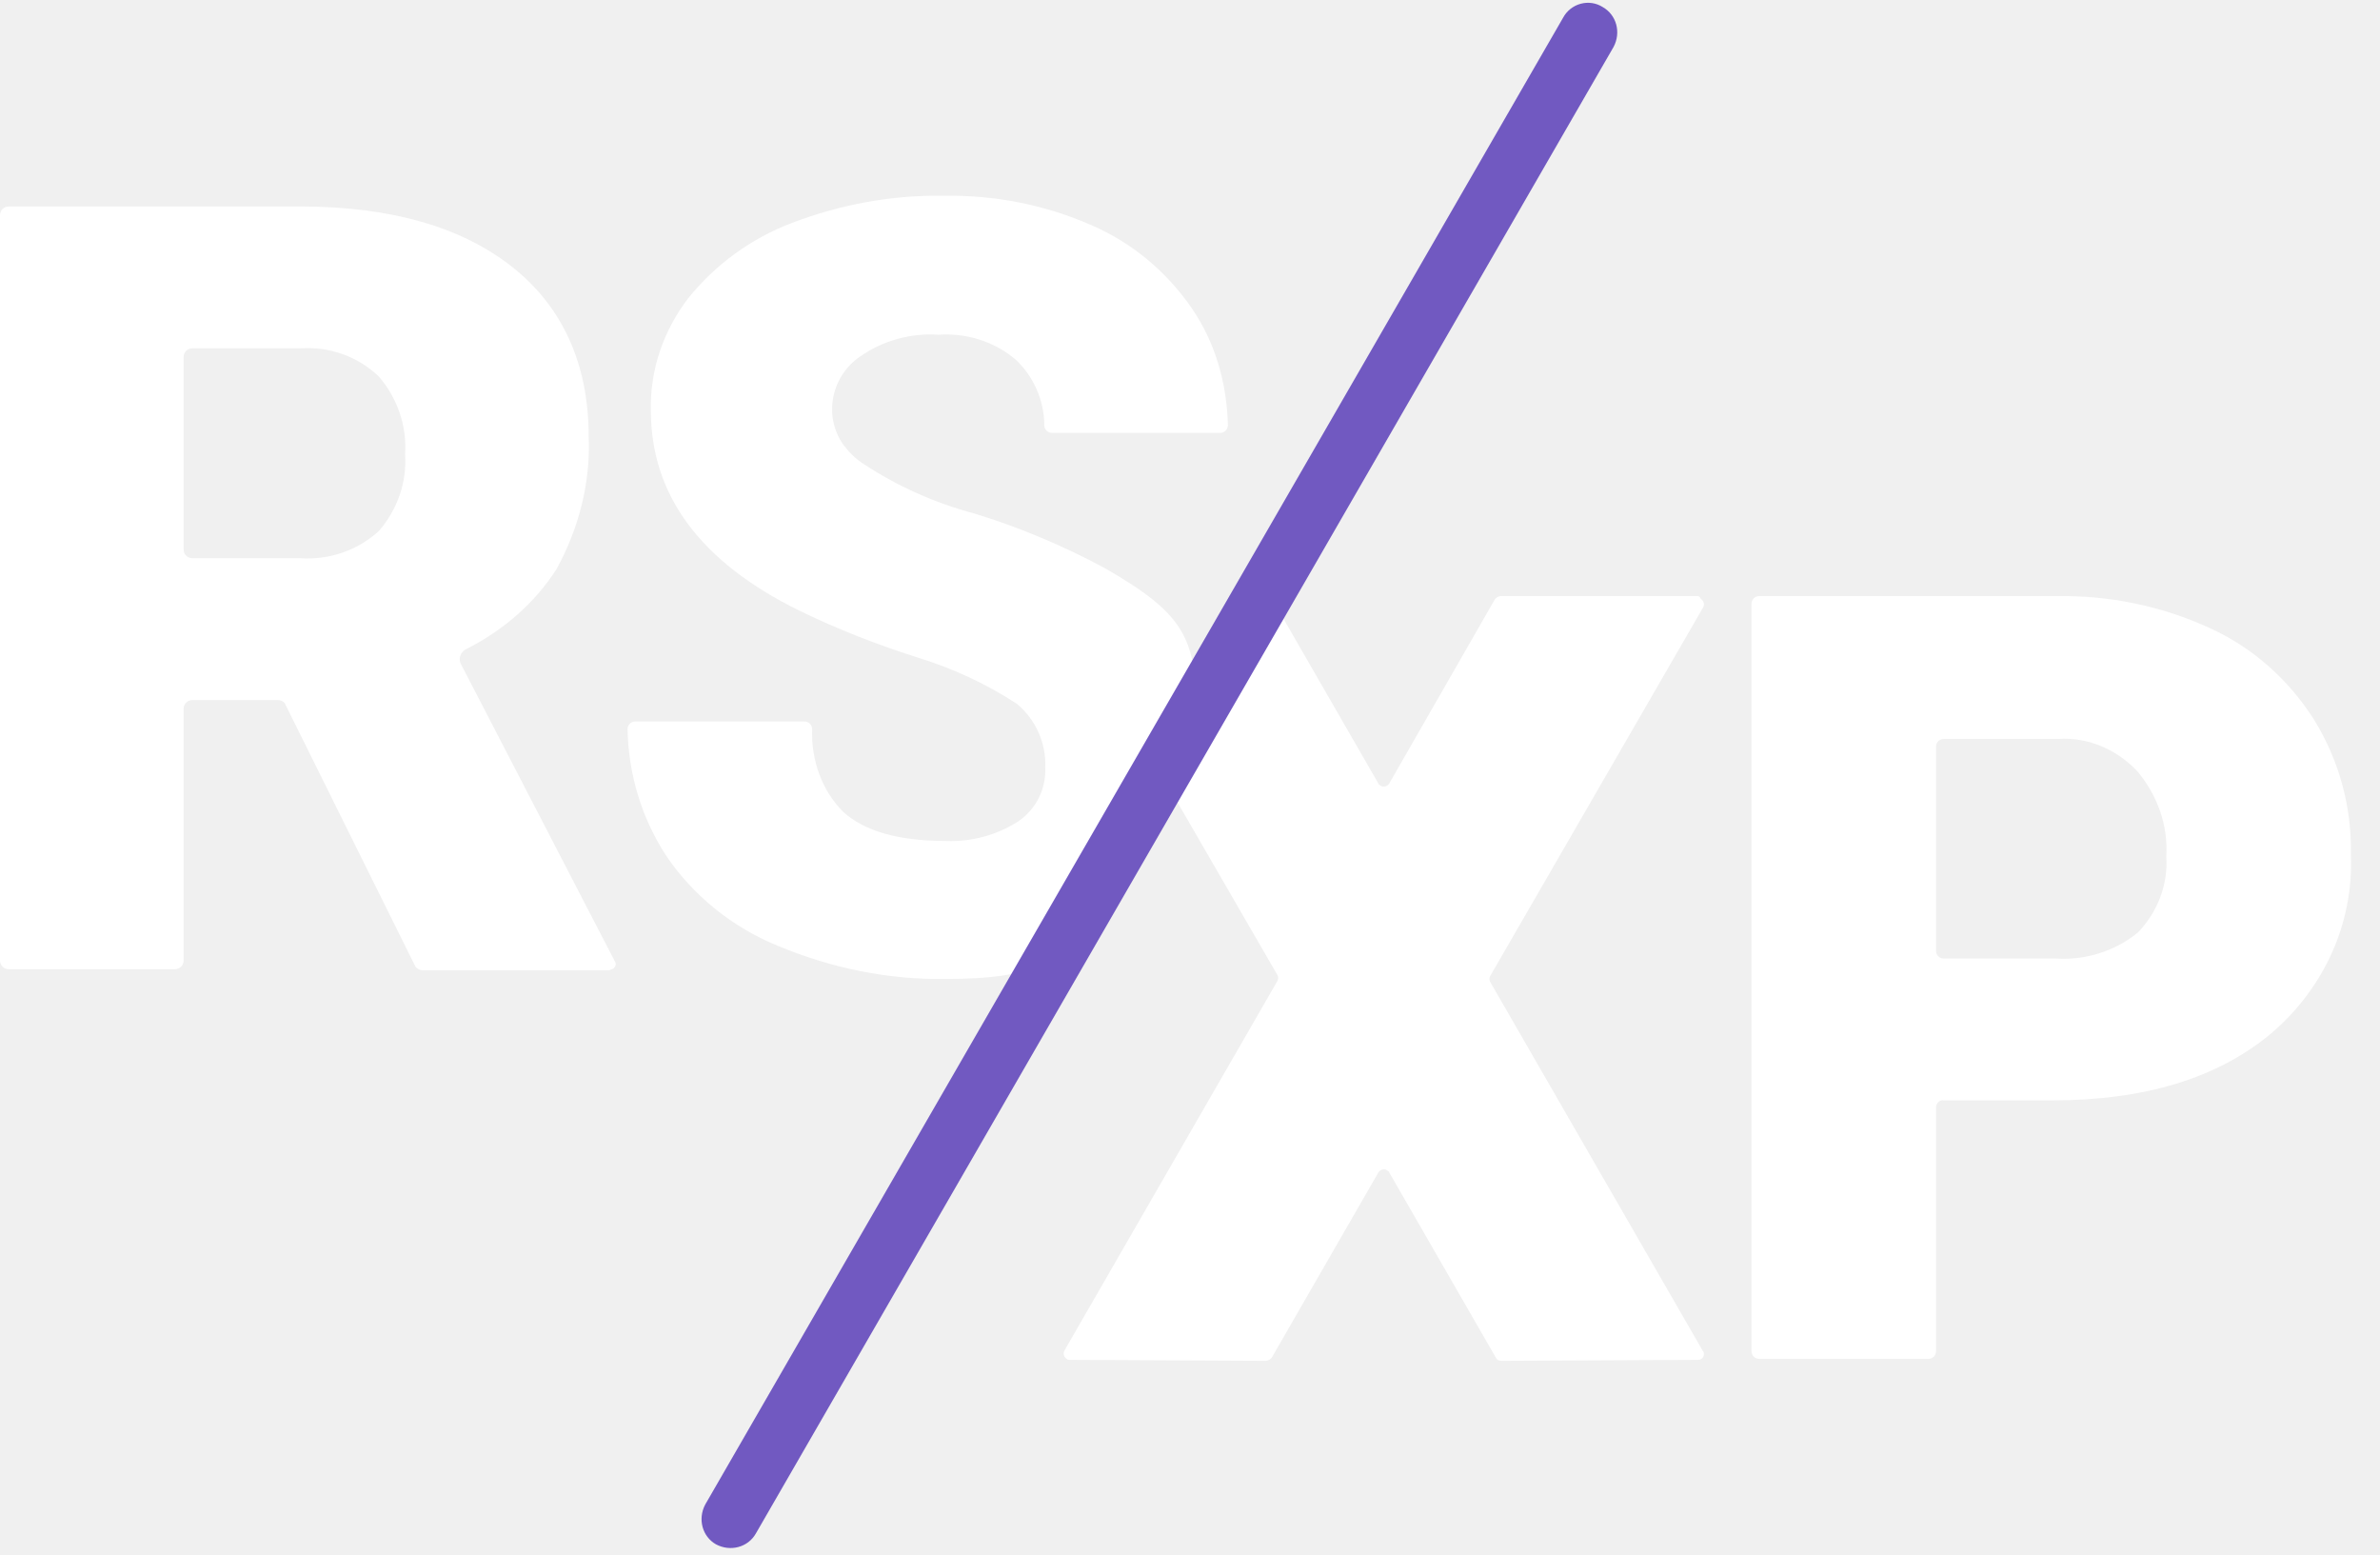
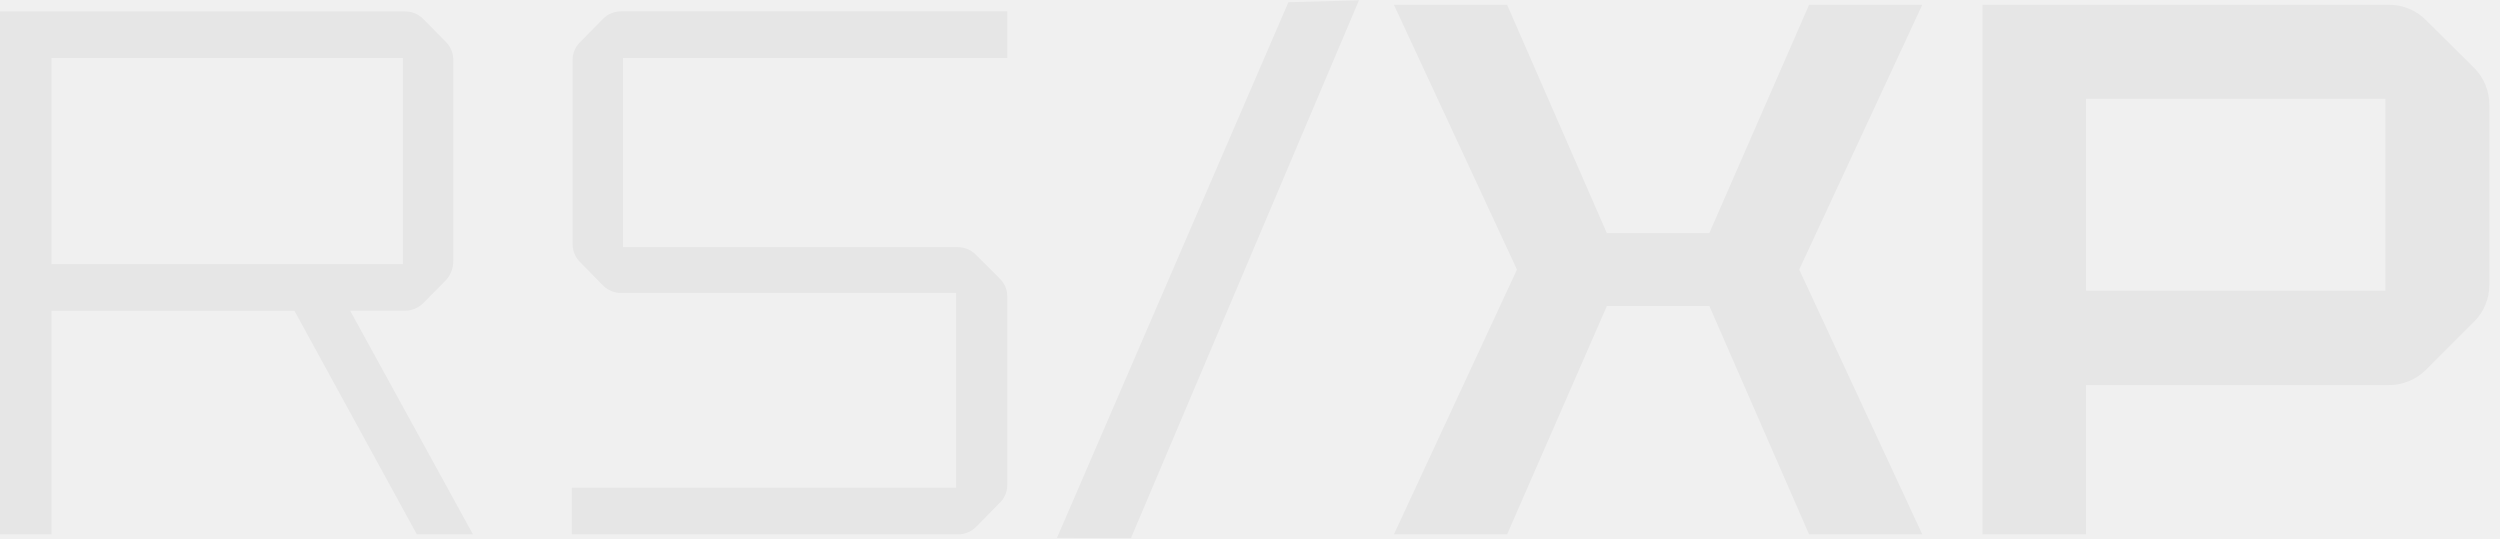
- <svg xmlns="http://www.w3.org/2000/svg" width="49px" height="32px" viewBox="0 0 49 32" version="1.1">
-   <g id="App" stroke="none" stroke-width="1" fill="none" fill-rule="evenodd">
-     <g id="Workshops" transform="translate(-30, -58)" fill-rule="nonzero">
-       <g id="Group" transform="translate(30, 58)">
-         <path d="M5.72,14.41 L3.96,14.41 C3.86,14.41 3.78,14.49 3.78,14.59 L3.78,19.77 C3.78,19.87 3.7,19.95 3.6,19.95 L0.18,19.95 C0.08,19.95 5.68434189e-14,19.87 5.68434189e-14,19.77 L5.68434189e-14,4.43 C5.68434189e-14,4.33 0.08,4.25 0.18,4.25 L6.18,4.25 C8.04,4.25 9.5,4.67 10.54,5.49 C11.58,6.31 12.12,7.49 12.12,8.99 C12.16,9.93 11.92,10.87 11.46,11.71 C11,12.43 10.34,12.99 9.58,13.37 C9.48,13.43 9.44,13.55 9.48,13.65 C9.48,13.65 9.48,13.65 9.48,13.65 L12.66,19.79 C12.7,19.85 12.66,19.93 12.6,19.95 C12.58,19.95 12.56,19.97 12.54,19.97 L8.7,19.97 C8.64,19.97 8.56,19.93 8.54,19.87 L5.88,14.51 C5.86,14.45 5.8,14.41 5.72,14.41 Z M3.78,11.31 C3.78,11.41 3.86,11.49 3.96,11.49 C3.96,11.49 3.96,11.49 3.96,11.49 L6.18,11.49 C6.78,11.53 7.36,11.33 7.8,10.93 C8.18,10.49 8.38,9.93 8.34,9.35 C8.38,8.77 8.18,8.19 7.8,7.75 C7.36,7.33 6.78,7.13 6.18,7.17 L3.96,7.17 C3.86,7.17 3.78,7.25 3.78,7.35 L3.78,11.31 Z" id="Path_8490_1_" fill="#FFFFFF" />
-         <path d="M21.52,15.79 C21.54,15.29 21.32,14.81 20.94,14.49 C20.3,14.07 19.6,13.75 18.88,13.53 C18.06,13.27 17.24,12.95 16.46,12.57 C14.42,11.57 13.4,10.19 13.4,8.45 C13.38,7.61 13.66,6.81 14.16,6.15 C14.72,5.45 15.46,4.91 16.3,4.59 C17.3,4.21 18.36,4.01 19.42,4.03 C20.46,4.01 21.5,4.21 22.46,4.63 C23.3,4.99 24.02,5.59 24.54,6.35 C25.02,7.05 25.26,7.89 25.28,8.75 C25.28,8.83 25.22,8.91 25.12,8.91 C25.12,8.91 25.12,8.91 25.12,8.91 L21.66,8.91 C21.58,8.91 21.5,8.85 21.5,8.75 C21.5,8.25 21.28,7.75 20.92,7.41 C20.48,7.03 19.9,6.85 19.32,6.89 C18.76,6.85 18.18,7.01 17.72,7.33 C17.12,7.73 16.94,8.55 17.36,9.15 C17.48,9.31 17.62,9.45 17.78,9.55 C18.48,10.01 19.24,10.35 20.06,10.57 C20.98,10.85 21.88,11.23 22.74,11.69 C24.44,12.67 24.64,13.15 24.64,14.87 C24.64,15.63 22.64,18.95 22.44,19.15 C21.74,19.81 21.28,20.15 19.48,20.15 C18.3,20.17 17.12,19.93 16.02,19.47 C15.08,19.09 14.26,18.43 13.7,17.59 C13.2,16.81 12.94,15.93 12.92,15.01 C12.92,14.93 12.98,14.85 13.08,14.85 C13.08,14.85 13.08,14.85 13.08,14.85 L16.56,14.85 C16.64,14.85 16.72,14.91 16.72,15.01 C16.7,15.65 16.92,16.27 17.36,16.71 C17.8,17.11 18.5,17.31 19.48,17.31 C20,17.33 20.52,17.19 20.96,16.91 C21.34,16.65 21.54,16.23 21.52,15.79 Z" id="Path_8491_1_" fill="#FFFFFF" />
-         <path d="M39.86,22.79 L39.86,27.81 C39.86,27.89 39.8,27.97 39.7,27.97 L39.7,27.97 L36.22,27.97 C36.14,27.97 36.06,27.91 36.06,27.81 C36.06,27.81 36.06,27.81 36.06,27.81 L36.06,12.43 C36.06,12.35 36.12,12.27 36.22,12.27 L36.22,12.27 L42.32,12.27 C43.42,12.25 44.5,12.47 45.5,12.93 C46.38,13.33 47.12,13.99 47.64,14.81 C48.16,15.65 48.42,16.61 48.4,17.59 C48.46,19.01 47.84,20.35 46.76,21.27 C45.66,22.19 44.16,22.65 42.24,22.65 L40.02,22.65 C39.94,22.63 39.86,22.71 39.86,22.79 C39.86,22.79 39.86,22.79 39.86,22.79 Z M39.86,19.57 C39.86,19.65 39.92,19.73 40.02,19.73 L40.02,19.73 L42.34,19.73 C42.94,19.77 43.56,19.57 44.02,19.19 C44.42,18.77 44.64,18.21 44.6,17.63 C44.64,16.99 44.42,16.37 44,15.87 C43.58,15.43 43,15.17 42.38,15.21 L40.02,15.21 C39.94,15.21 39.86,15.27 39.86,15.37 C39.86,15.37 39.86,15.37 39.86,15.37 L39.86,19.57 Z" id="Path_8492_1_" fill="#FFFFFF" />
-         <path d="M34.96,12.27 L30.9,12.27 C30.86,12.27 30.82,12.29 30.78,12.33 L28.6,16.13 C28.56,16.19 28.48,16.21 28.42,16.17 C28.4,16.15 28.38,16.15 28.38,16.13 L26.26,12.45 C26.22,12.39 26.14,12.37 26.08,12.41 C26.06,12.41 26.04,12.43 26.04,12.45 L23.8,15.61 C23.78,15.65 23.76,15.71 23.8,15.75 L26.3,20.07 C26.32,20.11 26.32,20.15 26.3,20.19 L21.92,27.79 C21.88,27.85 21.9,27.93 21.96,27.97 C21.98,27.99 22,27.99 22.02,27.99 L26.06,28.01 C26.1,28.01 26.14,27.99 26.18,27.95 L28.38,24.13 C28.42,24.07 28.5,24.05 28.56,24.09 C28.58,24.11 28.6,24.11 28.6,24.13 L30.8,27.95 C30.82,27.99 30.86,28.01 30.92,28.01 L34.96,27.99 C35.04,27.99 35.08,27.93 35.08,27.87 C35.08,27.85 35.08,27.83 35.06,27.81 L30.68,20.21 C30.66,20.17 30.66,20.13 30.68,20.09 L35.06,12.51 C35.1,12.45 35.08,12.37 35.02,12.33 C35,12.29 34.98,12.27 34.96,12.27 Z" id="Path_8493_1_" fill="#FFFFFF" />
-         <path d="M33,0.147 L33,0.147 C33.28,0.307 33.38,0.667 33.22,0.967 L15.56,31.567 C15.4,31.847 15.04,31.947 14.74,31.787 L14.74,31.787 C14.46,31.627 14.36,31.267 14.52,30.967 L32.18,0.367 C32.34,0.067 32.72,-0.033 33,0.147 Z" id="Rectangle_1241_1_" fill="#7159C1" />
+ <svg xmlns="http://www.w3.org/2000/svg" width="65px" height="14px" viewBox="0 0 65 14" version="1.1">
+   <g id="New" stroke="none" stroke-width="1" fill="none" fill-rule="evenodd">
+     <g id="splash" transform="translate(-589, -249)" fill="#E6E6E6" fill-rule="nonzero">
+       <g id="Group" transform="translate(589, 249)">
+         <path d="M10.838,13.893 L7.655,8.08 L1.34,8.08 L1.34,13.893 L-2.84217094e-14,13.893 L-2.84217094e-14,0.297 L10.513,0.297 C10.697,0.292 10.876,0.363 11.006,0.494 L11.607,1.105 C11.73,1.235 11.794,1.409 11.784,1.588 L11.784,6.788 C11.787,6.965 11.723,7.137 11.607,7.271 L11.006,7.881 C10.876,8.012 10.697,8.083 10.513,8.078 L9.104,8.078 L12.296,13.892 L10.838,13.893 Z M1.34,1.508 L1.34,6.868 L10.475,6.868 L10.475,1.508 L1.34,1.508 Z" id="Path_11998" />
+         <path d="M26.19,1.508 L16.198,1.508 L16.198,6.425 L24.898,6.425 C25.081,6.424 25.255,6.499 25.381,6.631 L25.982,7.232 C26.112,7.352 26.187,7.519 26.189,7.695 L26.189,12.622 C26.187,12.798 26.112,12.966 25.982,13.085 L25.381,13.696 C25.254,13.825 25.08,13.897 24.898,13.893 L14.868,13.893 L14.868,12.681 L24.859,12.681 L24.859,7.617 L16.159,7.617 C15.978,7.621 15.803,7.549 15.676,7.42 L15.095,6.828 C14.962,6.703 14.887,6.528 14.888,6.346 L14.888,1.566 C14.884,1.392 14.952,1.225 15.075,1.103 L15.676,0.492 C15.803,0.362 15.978,0.291 16.159,0.295 L26.19,0.295 L26.19,1.508 Z" id="Path_11999" />
+         <polygon id="Path_12000" points="35.333 0.008 33.499 0.057 27.481 13.986 29.405 13.991" />
+         <path d="M64.314,1.751 C64.58,2.01 64.728,2.367 64.723,2.739 L64.723,7.398 C64.726,7.766 64.578,8.12 64.314,8.376 L63.086,9.603 C62.828,9.869 62.47,10.017 62.099,10.012 L54.237,10.012 L54.237,13.893 L51.543,13.893 L51.543,0.125 L62.099,0.125 C62.47,0.119 62.828,0.267 63.086,0.534 L64.314,1.751 Z M62.019,7.558 L62.019,2.568 L54.237,2.568 L54.237,7.558 L62.019,7.558 Z" id="Path_12001" />
+         <polygon id="Path_12002" points="49.979 0.125 47.036 0.125 44.442 6.062 41.778 6.062 39.185 0.125 36.242 0.125 39.441 7.009 36.242 13.893 39.185 13.893 41.779 7.956 44.443 7.956 47.036 13.893 49.979 13.893 46.78 7.009" />
      </g>
    </g>
  </g>
</svg>
